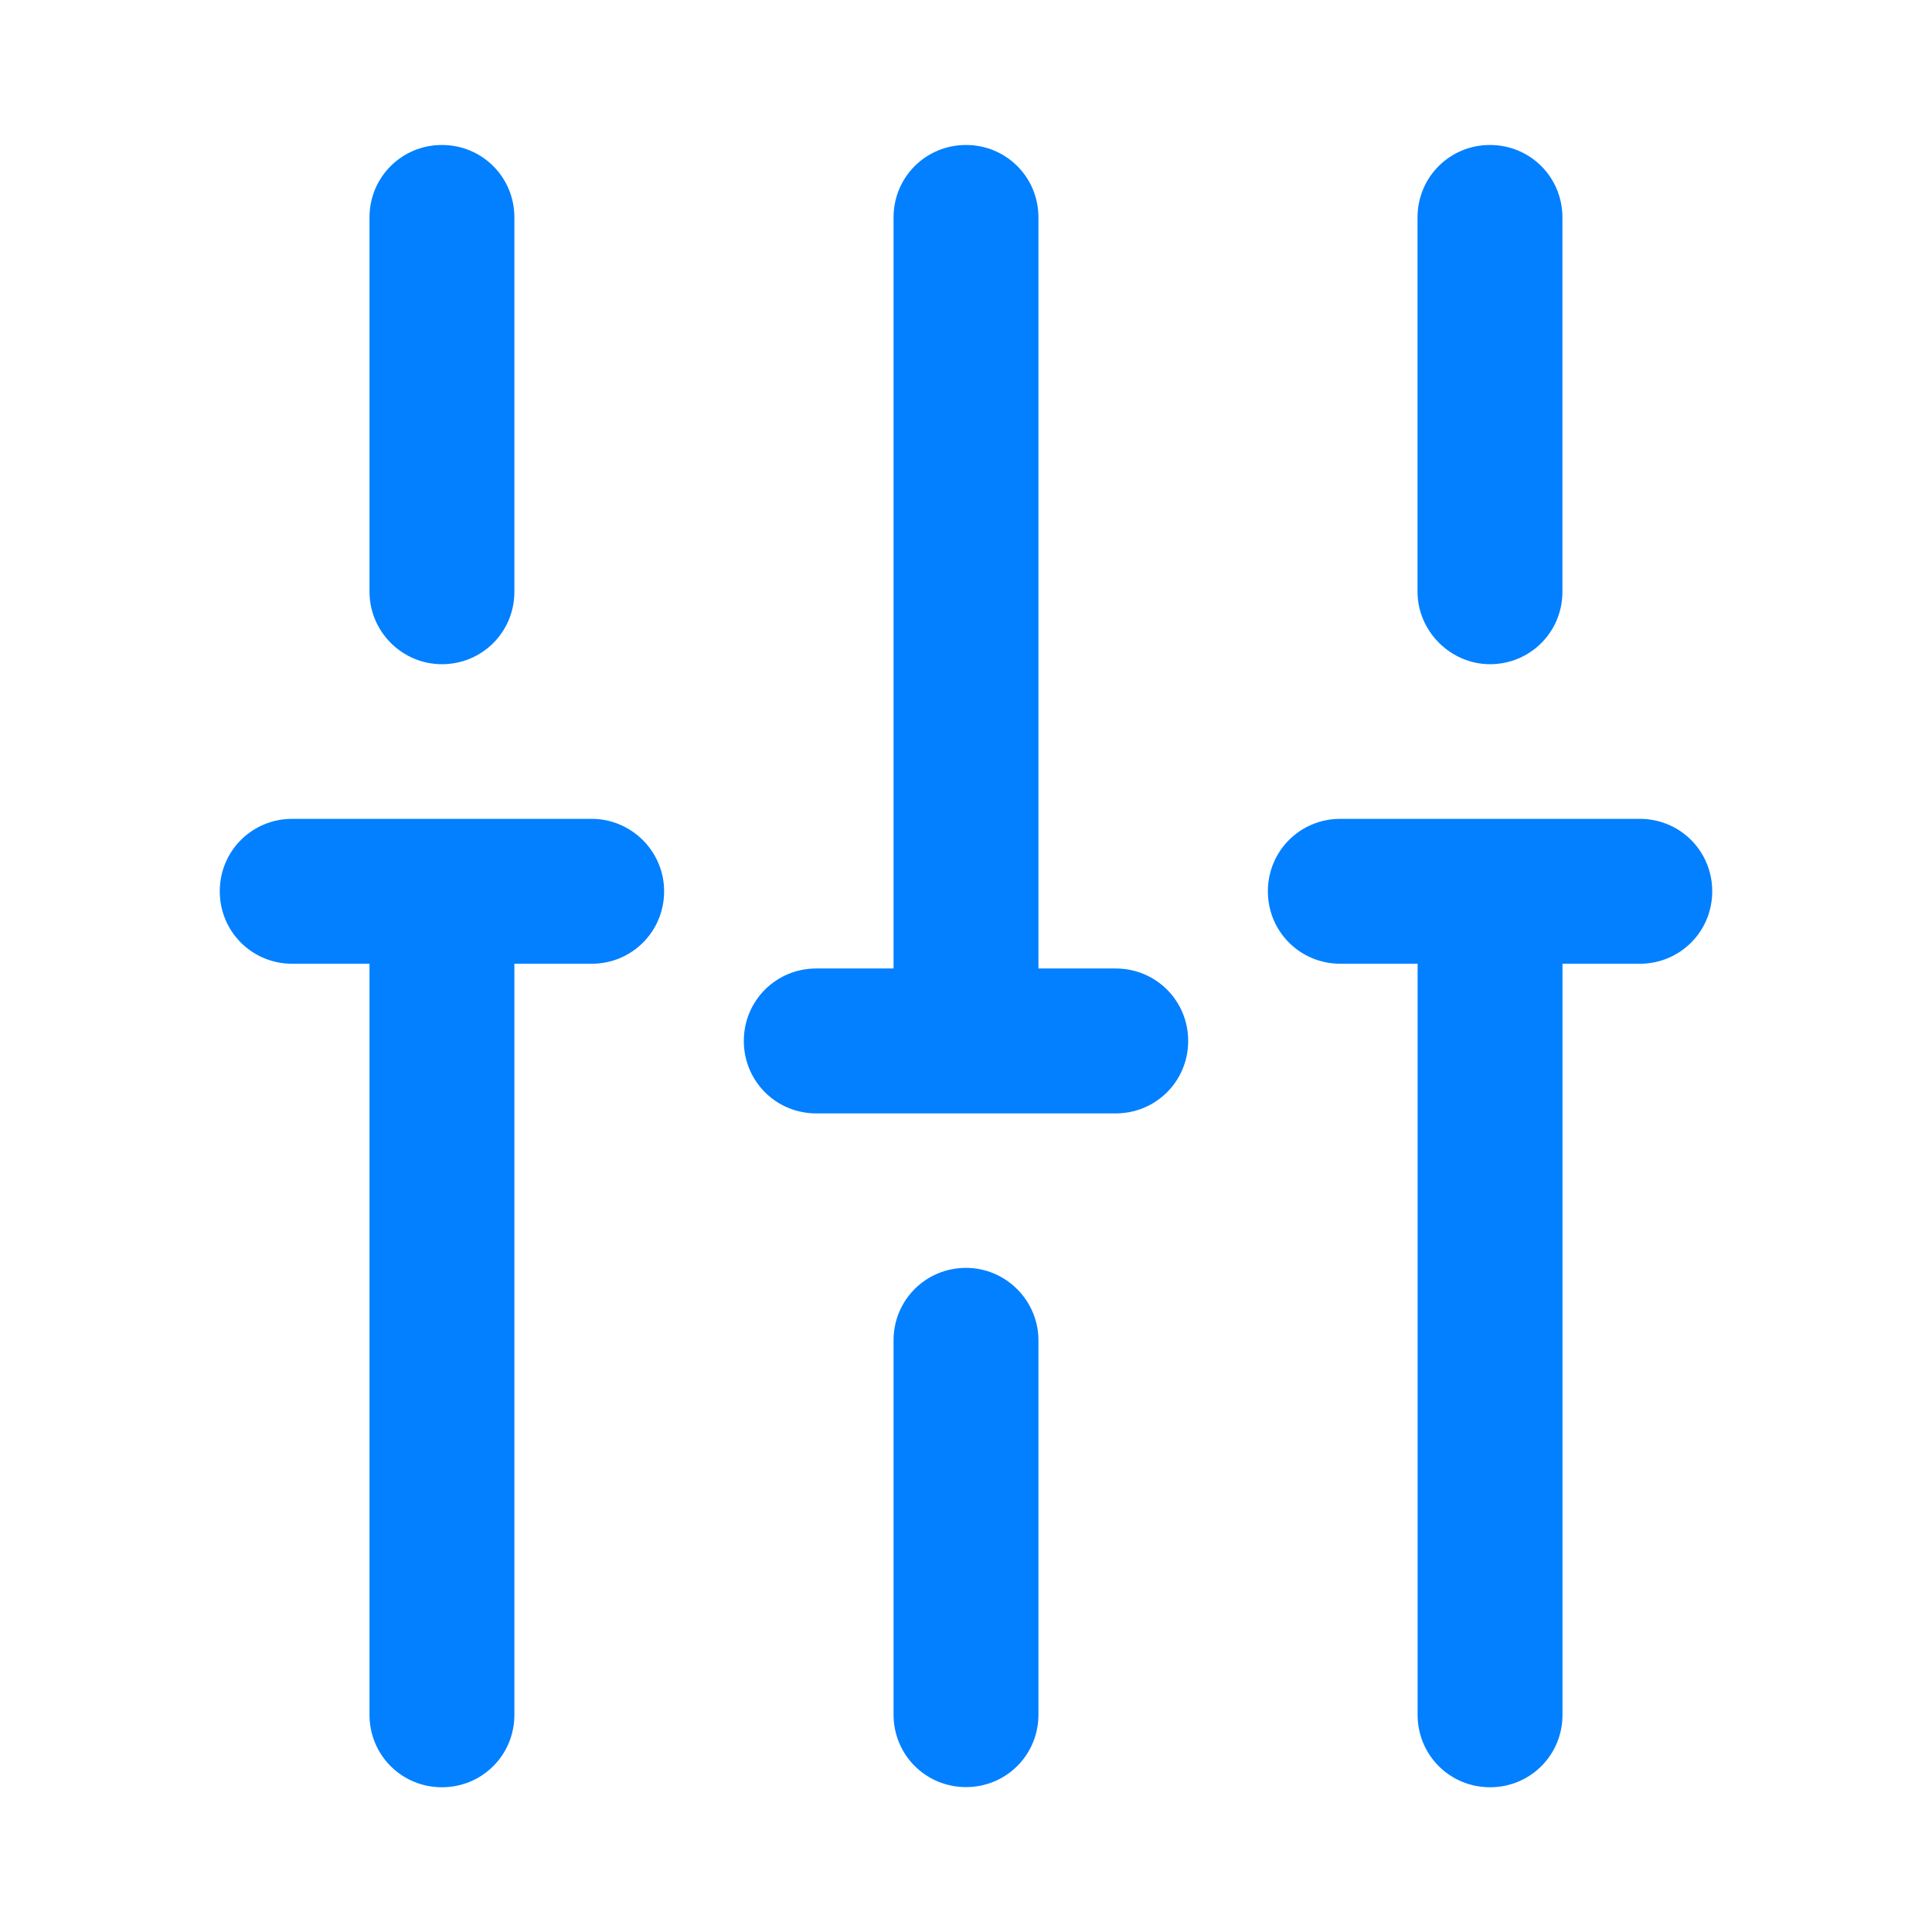
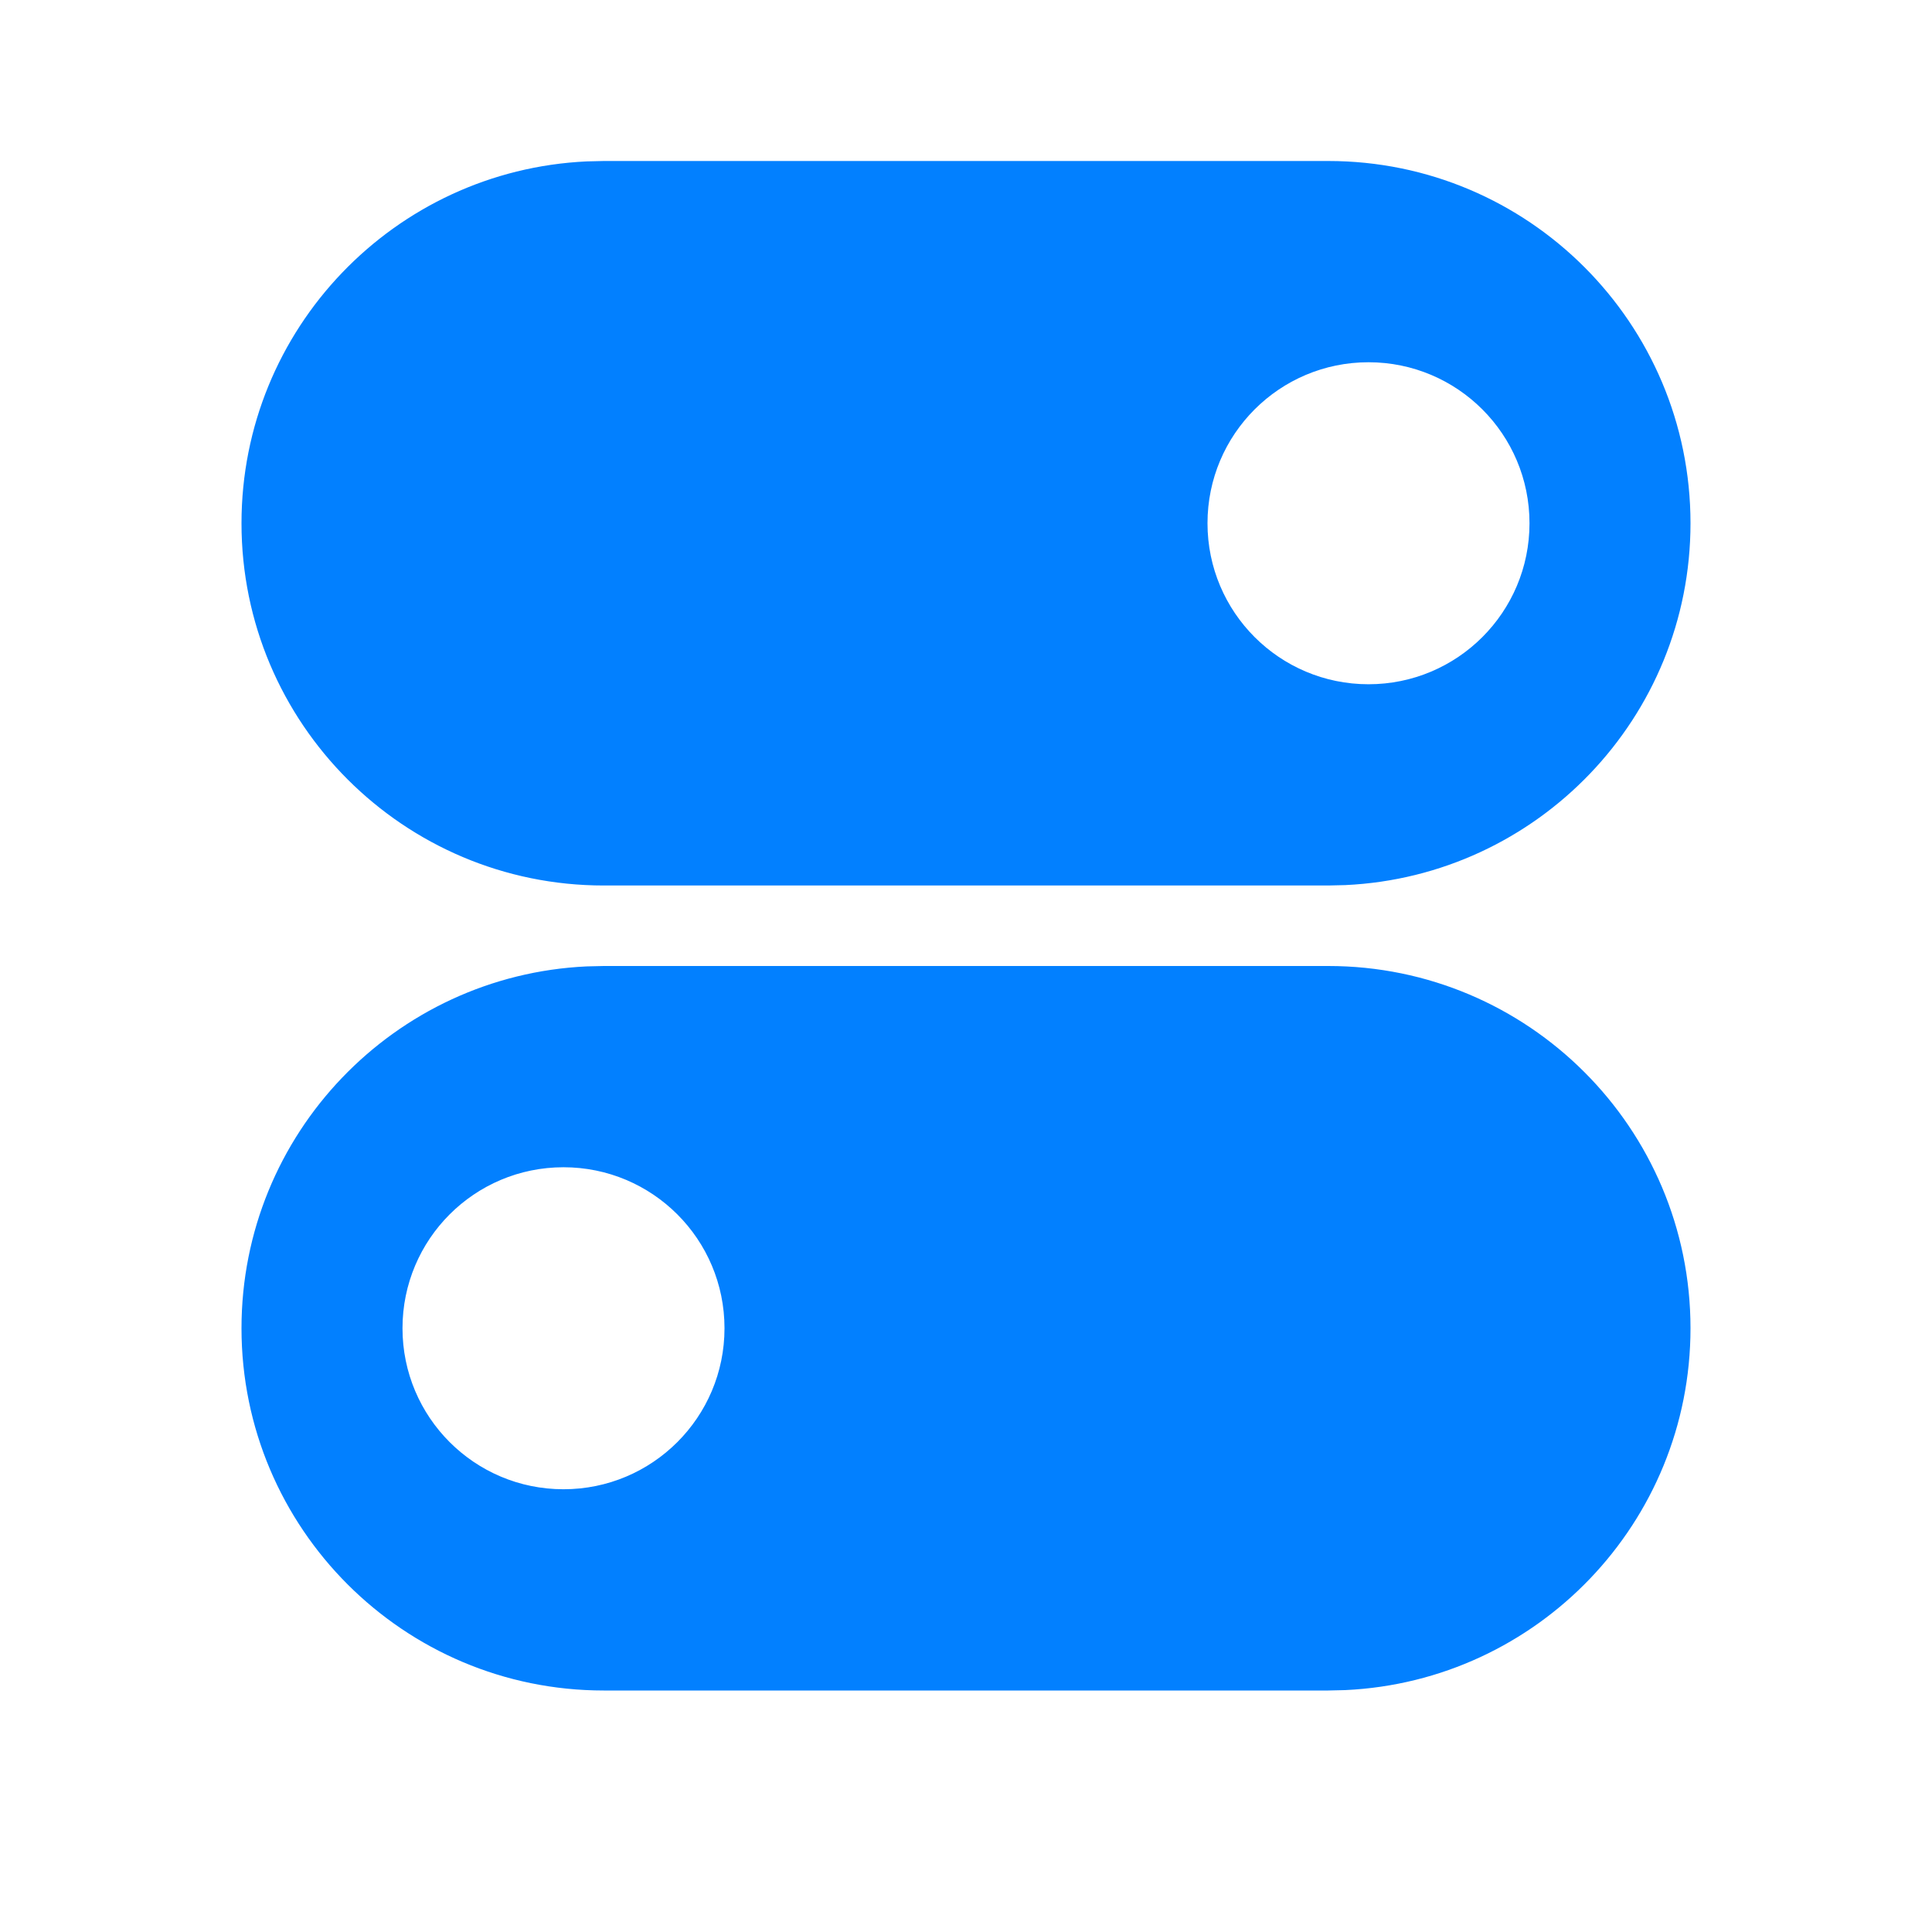
- <svg xmlns="http://www.w3.org/2000/svg" width="800px" height="800px" viewBox="0 0 24 24" fill="none">
+ <svg xmlns="http://www.w3.org/2000/svg" width="800px" height="800px" viewBox="0 0 24 24" version="1.1" fill="#000000">
  <g id="SVGRepo_bgCarrier" stroke-width="0" />
  <g id="SVGRepo_tracerCarrier" stroke-linecap="round" stroke-linejoin="round" />
  <g id="SVGRepo_iconCarrier">
-     <path d="M18.509 8.251C19.009 8.251 19.409 7.851 19.409 7.351V2.701C19.409 2.201 19.009 1.801 18.509 1.801C18.009 1.801 17.609 2.201 17.609 2.701V7.351C17.609 7.841 18.019 8.251 18.509 8.251Z" fill="#0280ff" />
-     <path d="M12 15.75C11.5 15.75 11.1 16.15 11.1 16.65V21.3C11.1 21.8 11.5 22.2 12 22.2C12.5 22.2 12.9 21.8 12.9 21.3V16.65C12.9 16.16 12.5 15.75 12 15.75Z" fill="#0280ff" />
-     <path d="M5.49 8.251C5.99 8.251 6.39 7.851 6.39 7.351V2.701C6.39 2.201 5.99 1.801 5.49 1.801C4.99 1.801 4.59 2.201 4.59 2.701V7.351C4.59 7.841 4.99 8.251 5.49 8.251Z" fill="#0280ff" />
-     <path d="M7.35 10.172H3.63C3.13 10.172 2.73 10.572 2.73 11.072C2.73 11.572 3.13 11.972 3.63 11.972H4.59V21.302C4.59 21.802 4.99 22.202 5.49 22.202C5.99 22.202 6.39 21.802 6.39 21.302V11.972H7.35C7.85 11.972 8.25 11.572 8.25 11.072C8.25 10.572 7.84 10.172 7.35 10.172Z" fill="#0280ff" />
-     <path d="M20.37 10.172H16.65C16.15 10.172 15.75 10.572 15.75 11.072C15.75 11.572 16.15 11.972 16.65 11.972H17.61V21.302C17.61 21.802 18.01 22.202 18.51 22.202C19.01 22.202 19.41 21.802 19.41 21.302V11.972H20.37C20.87 11.972 21.27 11.572 21.27 11.072C21.27 10.572 20.87 10.172 20.37 10.172Z" fill="#0280ff" />
-     <path d="M13.86 12.031H12.9V2.701C12.9 2.201 12.5 1.801 12 1.801C11.5 1.801 11.1 2.201 11.1 2.701V12.031H10.14C9.64 12.031 9.24 12.431 9.24 12.931C9.24 13.431 9.64 13.831 10.14 13.831H13.86C14.36 13.831 14.76 13.431 14.76 12.931C14.76 12.431 14.36 12.031 13.86 12.031Z" fill="#0280ff" />
+     <g id="页面-1" stroke="none" stroke-width="1" fill="none" fill-rule="evenodd">
+       <g id="System" transform="translate(-576, -336)">
+         <g id="switch_fill" transform="translate(576, 336)">
+           <path d="M24,0 L24,24 L0,24 L0,0 L24,0 Z M12.593,23.258 L12.582,23.26 L12.511,23.295 L12.492,23.299 L12.492,23.299 L12.477,23.295 L12.406,23.26 C12.396,23.256 12.387,23.259 12.382,23.265 L12.378,23.276 L12.361,23.703 L12.366,23.723 L12.377,23.736 L12.48,23.81 L12.495,23.814 L12.495,23.814 L12.507,23.81 L12.611,23.736 L12.623,23.72 L12.623,23.72 L12.627,23.703 L12.61,23.276 C12.608,23.266 12.601,23.259 12.593,23.258 L12.593,23.258 Z M12.858,23.145 L12.845,23.147 L12.66,23.24 L12.65,23.25 L12.65,23.25 L12.647,23.261 L12.665,23.691 L12.67,23.703 L12.67,23.703 L12.678,23.71 L12.879,23.803 C12.891,23.807 12.902,23.803 12.908,23.795 L12.912,23.781 L12.878,23.167 C12.875,23.155 12.867,23.147 12.858,23.145 L12.858,23.145 Z M12.143,23.147 C12.133,23.142 12.122,23.145 12.116,23.153 L12.11,23.167 L12.076,23.781 C12.075,23.793 12.083,23.802 12.093,23.805 L12.108,23.803 L12.309,23.71 L12.319,23.702 L12.319,23.702 L12.323,23.691 L12.34,23.261 L12.337,23.249 L12.337,23.249 L12.328,23.24 L12.143,23.147 Z" id="MingCute" fill-rule="nonzero"> </path>
+           <path d="M16.5,12 C18.985,12 21,14.015 21,16.5 C21,18.914 19.099,20.884 16.712,20.995 L16.5,21 L7.5,21 C5.015,21 3,18.985 3,16.5 C3,14.086 4.901,12.116 7.288,12.005 L7.5,12 L16.5,12 Z M7,14.5 C5.895,14.5 5,15.395 5,16.5 C5,17.605 5.895,18.5 7,18.5 C8.105,18.5 9,17.605 9,16.5 C9,15.395 8.105,14.5 7,14.5 Z M16.5,2 C18.985,2 21,4.015 21,6.5 C21,8.914 19.099,10.884 16.712,10.995 L16.5,11 L7.5,11 C5.015,11 3,8.985 3,6.5 C3,4.086 4.901,2.116 7.288,2.005 L7.5,2 L16.5,2 Z M17,4.5 C15.895,4.5 15,5.395 15,6.5 C15,7.605 15.895,8.5 17,8.5 C18.105,8.5 19,7.605 19,6.5 C19,5.395 18.105,4.5 17,4.5 Z" id="形状" fill="#0280ff"> </path>
+         </g>
+       </g>
+     </g>
  </g>
</svg>
